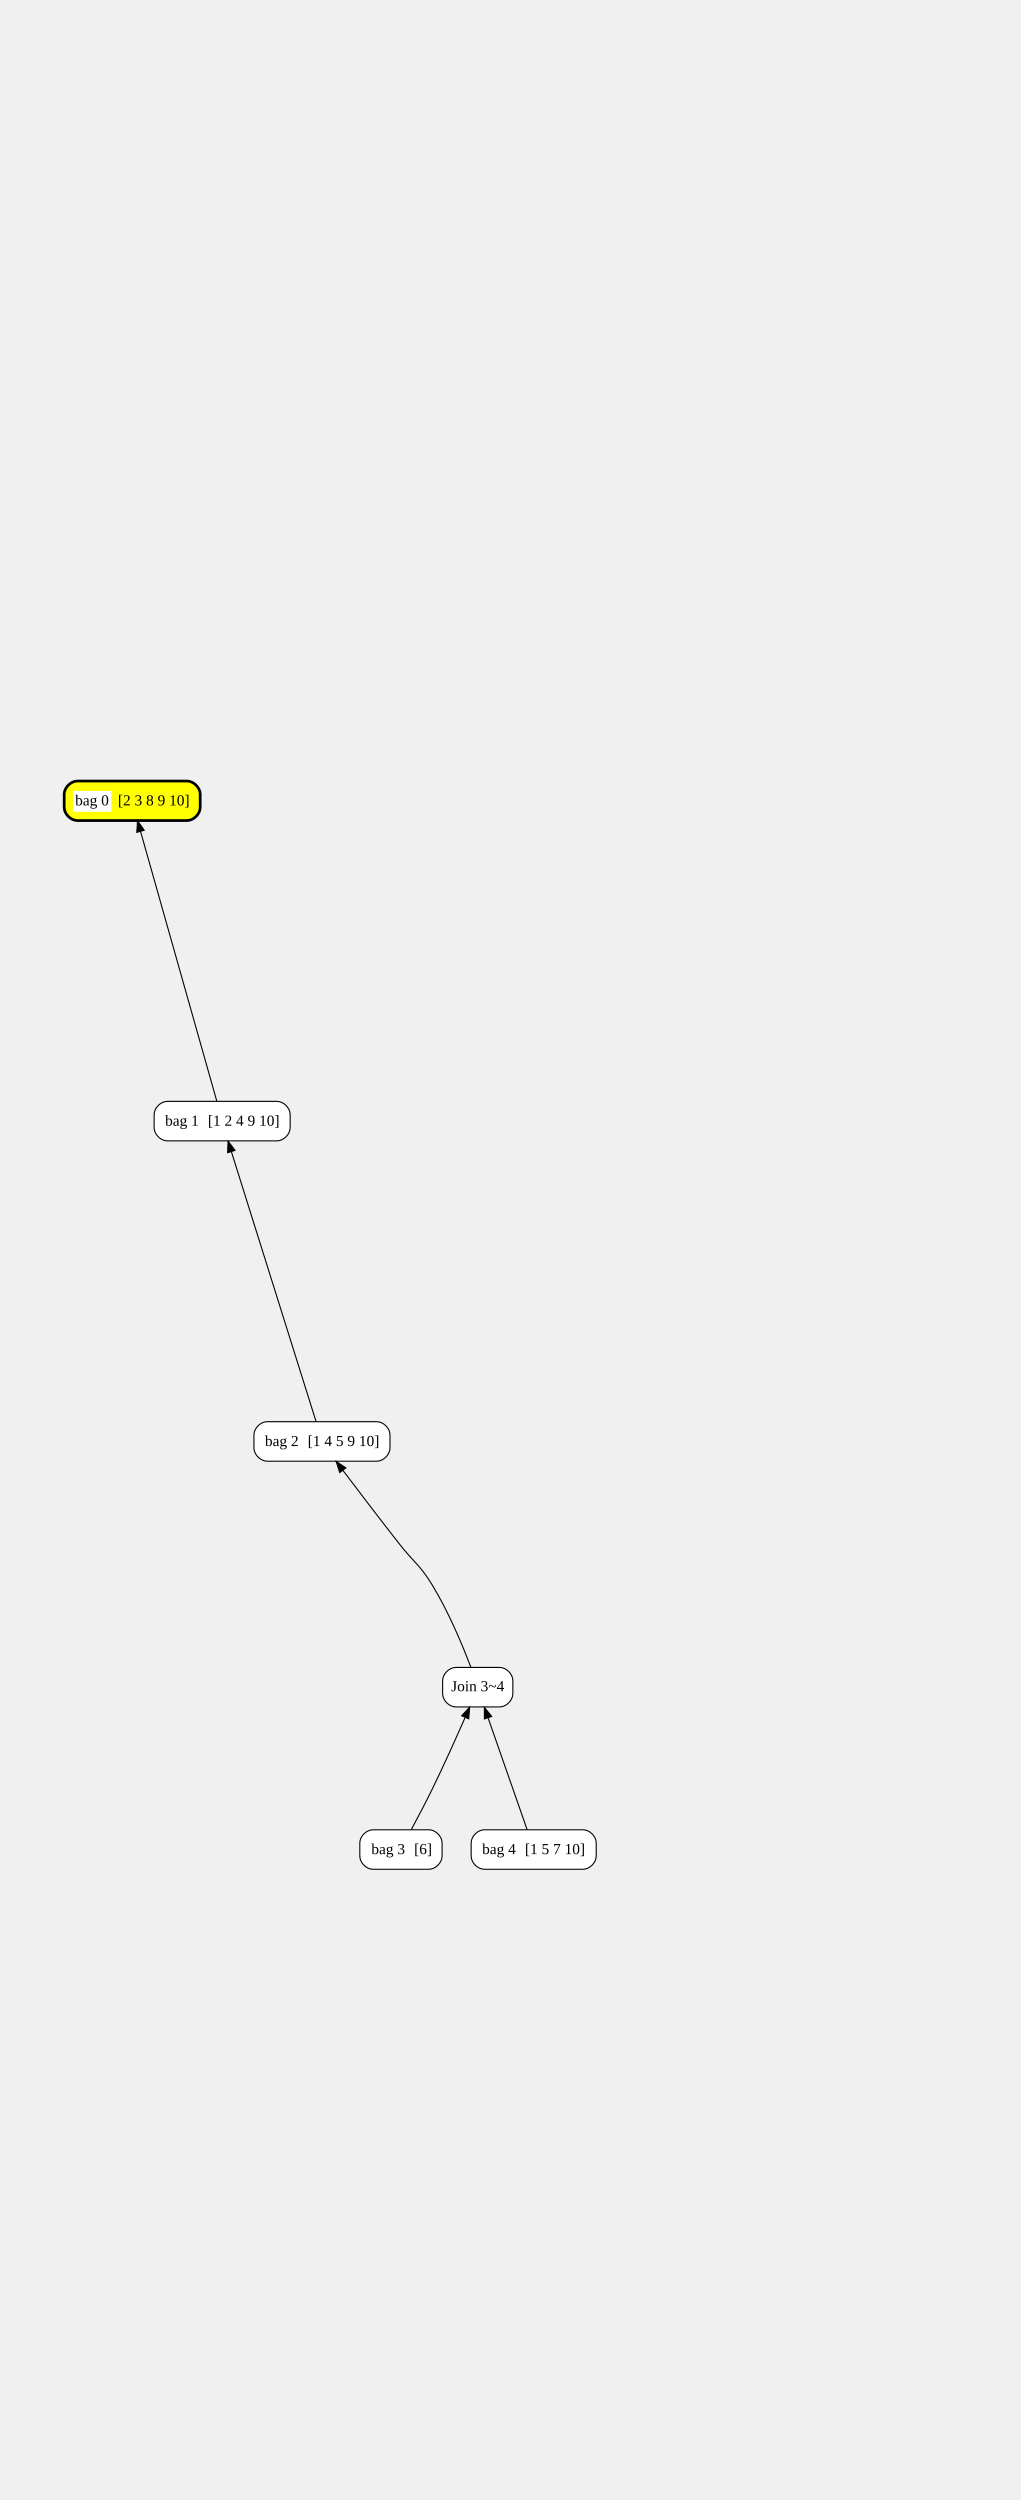
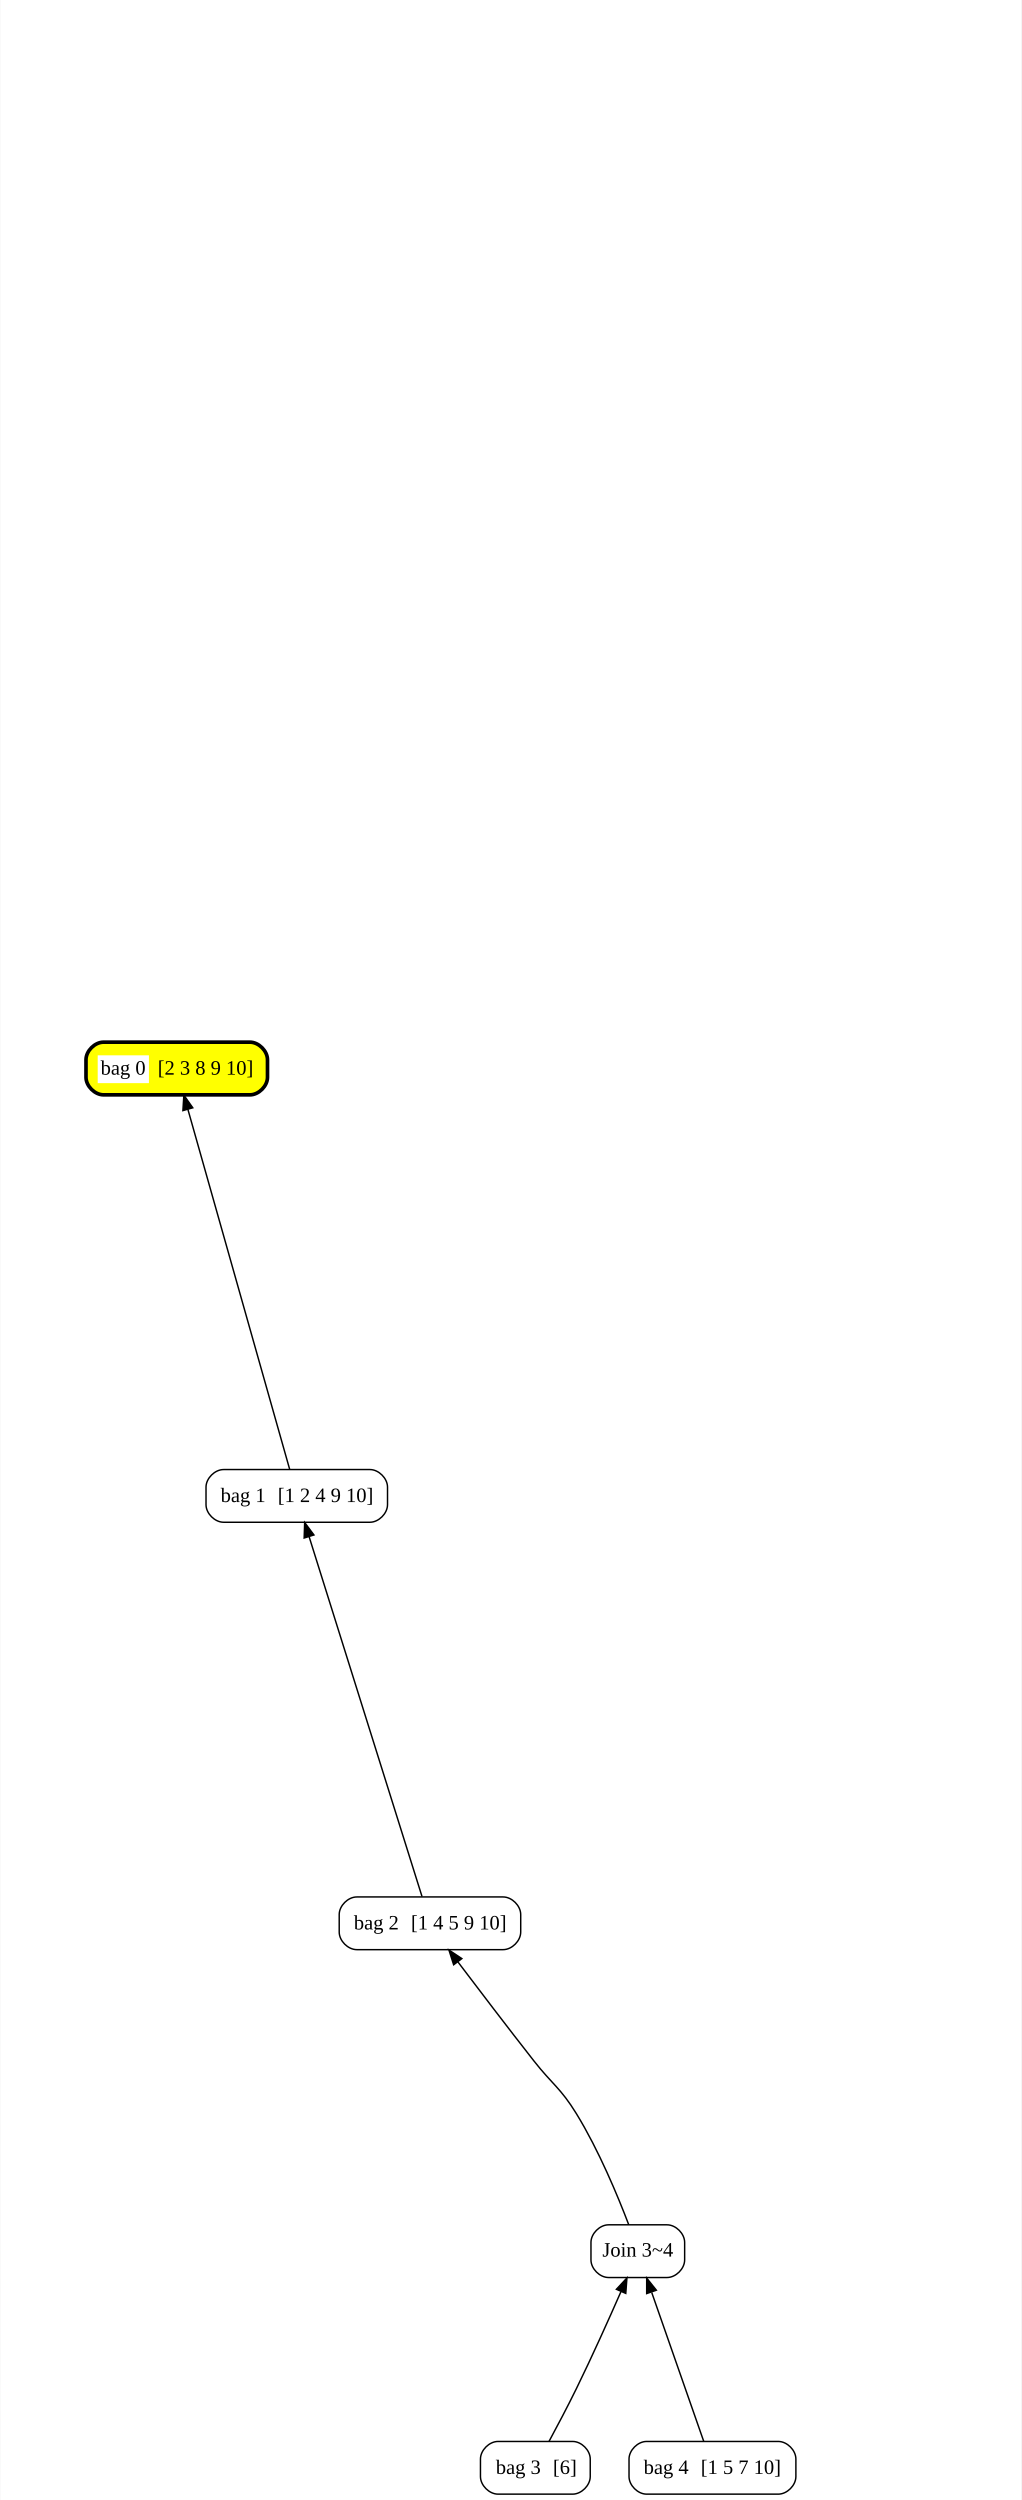
- <svg xmlns="http://www.w3.org/2000/svg" width="2422pt" height="5931pt">
-   <g id="graph0" class="graph" transform="scale(3.47 3.47) rotate(0) translate(4 1704)">
+ <svg xmlns="http://www.w3.org/2000/svg" width="698pt" height="1708pt" viewBox="0.00 0.00 697.50 1708.00">
+   <g id="graph0" class="graph" transform="scale(1 1) rotate(0) translate(4 1704)">
+     <polygon fill="white" stroke="transparent" points="-4,4 -4,-1704 693.5,-1704 693.5,4 -4,4" />
    <g id="node1" class="node">
      <path fill="yellow" stroke="black" stroke-width="2.5" d="M166.5,-992C166.5,-992 66.5,-992 66.5,-992 60.5,-992 54.5,-986 54.5,-980 54.5,-980 54.5,-968 54.5,-968 54.5,-962 60.5,-956 66.5,-956 66.5,-956 166.5,-956 166.5,-956 172.5,-956 178.5,-962 178.5,-968 178.5,-968 178.5,-980 178.5,-980 178.5,-986 172.5,-992 166.5,-992" />
      <polygon fill="white" stroke="transparent" points="62.5,-964 62.5,-983 97.5,-983 97.5,-964 62.5,-964" />
      <text text-anchor="start" x="64.5" y="-969.8" font-family="Times New Roman,serif" font-size="14.00">bag 0</text>
      <text text-anchor="start" x="103.5" y="-969.8" font-family="Times New Roman,serif" font-size="14.00">[2 3 8 9 10]</text>
    </g>
    <g id="node2" class="node">
      <path fill="white" stroke="black" d="M248.5,-700C248.5,-700 148.5,-700 148.5,-700 142.5,-700 136.5,-694 136.5,-688 136.5,-688 136.5,-676 136.5,-676 136.5,-670 142.5,-664 148.5,-664 148.5,-664 248.5,-664 248.5,-664 254.5,-664 260.5,-670 260.5,-676 260.5,-676 260.5,-688 260.5,-688 260.5,-694 254.5,-700 248.5,-700" />
      <polygon fill="white" stroke="transparent" points="144.5,-672 144.5,-691 179.5,-691 179.5,-672 144.5,-672" />
      <text text-anchor="start" x="146.5" y="-677.8" font-family="Times New Roman,serif" font-size="14.00">bag 1</text>
      <text text-anchor="start" x="185.5" y="-677.8" font-family="Times New Roman,serif" font-size="14.00">[1 2 4 9 10]</text>
    </g>
    <g id="edge1" class="edge">
      <path fill="none" stroke="black" d="M193.62,-700.27C179.86,-748.93 140.7,-887.4 124.1,-946.14" />
      <polygon fill="black" stroke="black" points="120.71,-945.24 121.36,-955.82 127.45,-947.15 120.71,-945.24" />
    </g>
    <g id="node3" class="node">
      <path fill="white" stroke="black" d="M339.5,-408C339.5,-408 239.5,-408 239.5,-408 233.5,-408 227.5,-402 227.5,-396 227.5,-396 227.5,-384 227.5,-384 227.5,-378 233.5,-372 239.5,-372 239.5,-372 339.5,-372 339.5,-372 345.5,-372 351.5,-378 351.5,-384 351.5,-384 351.5,-396 351.5,-396 351.5,-402 345.5,-408 339.5,-408" />
      <polygon fill="white" stroke="transparent" points="235.5,-380 235.5,-399 270.5,-399 270.5,-380 235.5,-380" />
      <text text-anchor="start" x="237.5" y="-385.8" font-family="Times New Roman,serif" font-size="14.00">bag 2</text>
      <text text-anchor="start" x="276.5" y="-385.8" font-family="Times New Roman,serif" font-size="14.00">[1 4 5 9 10]</text>
    </g>
    <g id="edge2" class="edge">
      <path fill="none" stroke="black" d="M284.08,-408.27C268.81,-456.93 225.36,-595.4 206.93,-654.14" />
      <polygon fill="black" stroke="black" points="203.55,-653.23 203.89,-663.82 210.23,-655.32 203.55,-653.23" />
    </g>
    <g id="node4" class="node">
      <path fill="white" stroke="black" d="M387,-36C387,-36 336,-36 336,-36 330,-36 324,-30 324,-24 324,-24 324,-12 324,-12 324,-6 330,0 336,0 336,0 387,0 387,0 393,0 399,-6 399,-12 399,-12 399,-24 399,-24 399,-30 393,-36 387,-36" />
      <polygon fill="white" stroke="transparent" points="332.5,-8 332.5,-27 367.5,-27 367.5,-8 332.5,-8" />
      <text text-anchor="start" x="334.5" y="-13.8" font-family="Times New Roman,serif" font-size="14.00">bag 3</text>
      <text text-anchor="start" x="373.5" y="-13.8" font-family="Times New Roman,serif" font-size="14.00">[6]</text>
    </g>
    <g id="node9" class="node">
      <path fill="white" stroke="black" d="M451.5,-184C451.5,-184 411.5,-184 411.5,-184 405.5,-184 399.5,-178 399.5,-172 399.5,-172 399.5,-160 399.5,-160 399.5,-154 405.5,-148 411.5,-148 411.5,-148 451.5,-148 451.5,-148 457.5,-148 463.5,-154 463.5,-160 463.5,-160 463.5,-172 463.5,-172 463.5,-178 457.5,-184 451.5,-184" />
      <text text-anchor="middle" x="431.5" y="-162.3" font-family="Times New Roman,serif" font-size="14.00">Join 3~4</text>
    </g>
    <g id="edge8" class="edge">
      <path fill="none" stroke="black" d="M370.85,-36.05C376.43,-46.37 383.55,-59.85 389.5,-72 400.33,-94.12 411.78,-119.64 419.99,-138.35" />
      <polygon fill="black" stroke="black" points="416.87,-139.95 424.07,-147.71 423.28,-137.15 416.87,-139.95" />
    </g>
    <g id="node5" class="node">
      <path fill="white" stroke="black" d="M527.5,-36C527.5,-36 437.5,-36 437.5,-36 431.5,-36 425.5,-30 425.5,-24 425.5,-24 425.5,-12 425.5,-12 425.5,-6 431.5,0 437.5,0 437.5,0 527.5,0 527.5,0 533.5,0 539.5,-6 539.5,-12 539.5,-12 539.5,-24 539.5,-24 539.5,-30 533.5,-36 527.5,-36" />
      <polygon fill="white" stroke="transparent" points="433.5,-8 433.5,-27 468.5,-27 468.5,-8 433.5,-8" />
      <text text-anchor="start" x="435.5" y="-13.8" font-family="Times New Roman,serif" font-size="14.00">bag 4</text>
      <text text-anchor="start" x="474.5" y="-13.8" font-family="Times New Roman,serif" font-size="14.00">[1 5 7 10]</text>
    </g>
    <g id="edge9" class="edge">
      <path fill="none" stroke="black" d="M476.55,-36.03C467.81,-61.06 451.4,-108.04 440.98,-137.85" />
      <polygon fill="black" stroke="black" points="437.56,-137.03 437.57,-147.62 444.17,-139.34 437.56,-137.03" />
    </g>
    <g id="edge10" class="edge">
      <path fill="none" stroke="black" d="M425.29,-184.11C417.99,-203.28 404.9,-234.95 389.5,-260 378.74,-277.5 373.18,-279.83 360.5,-296 342.67,-318.73 322.74,-344.91 308.54,-363.69" />
      <polygon fill="black" stroke="black" points="305.68,-361.67 302.45,-371.76 311.27,-365.88 305.68,-361.67" />
    </g>
  </g>
</svg>
